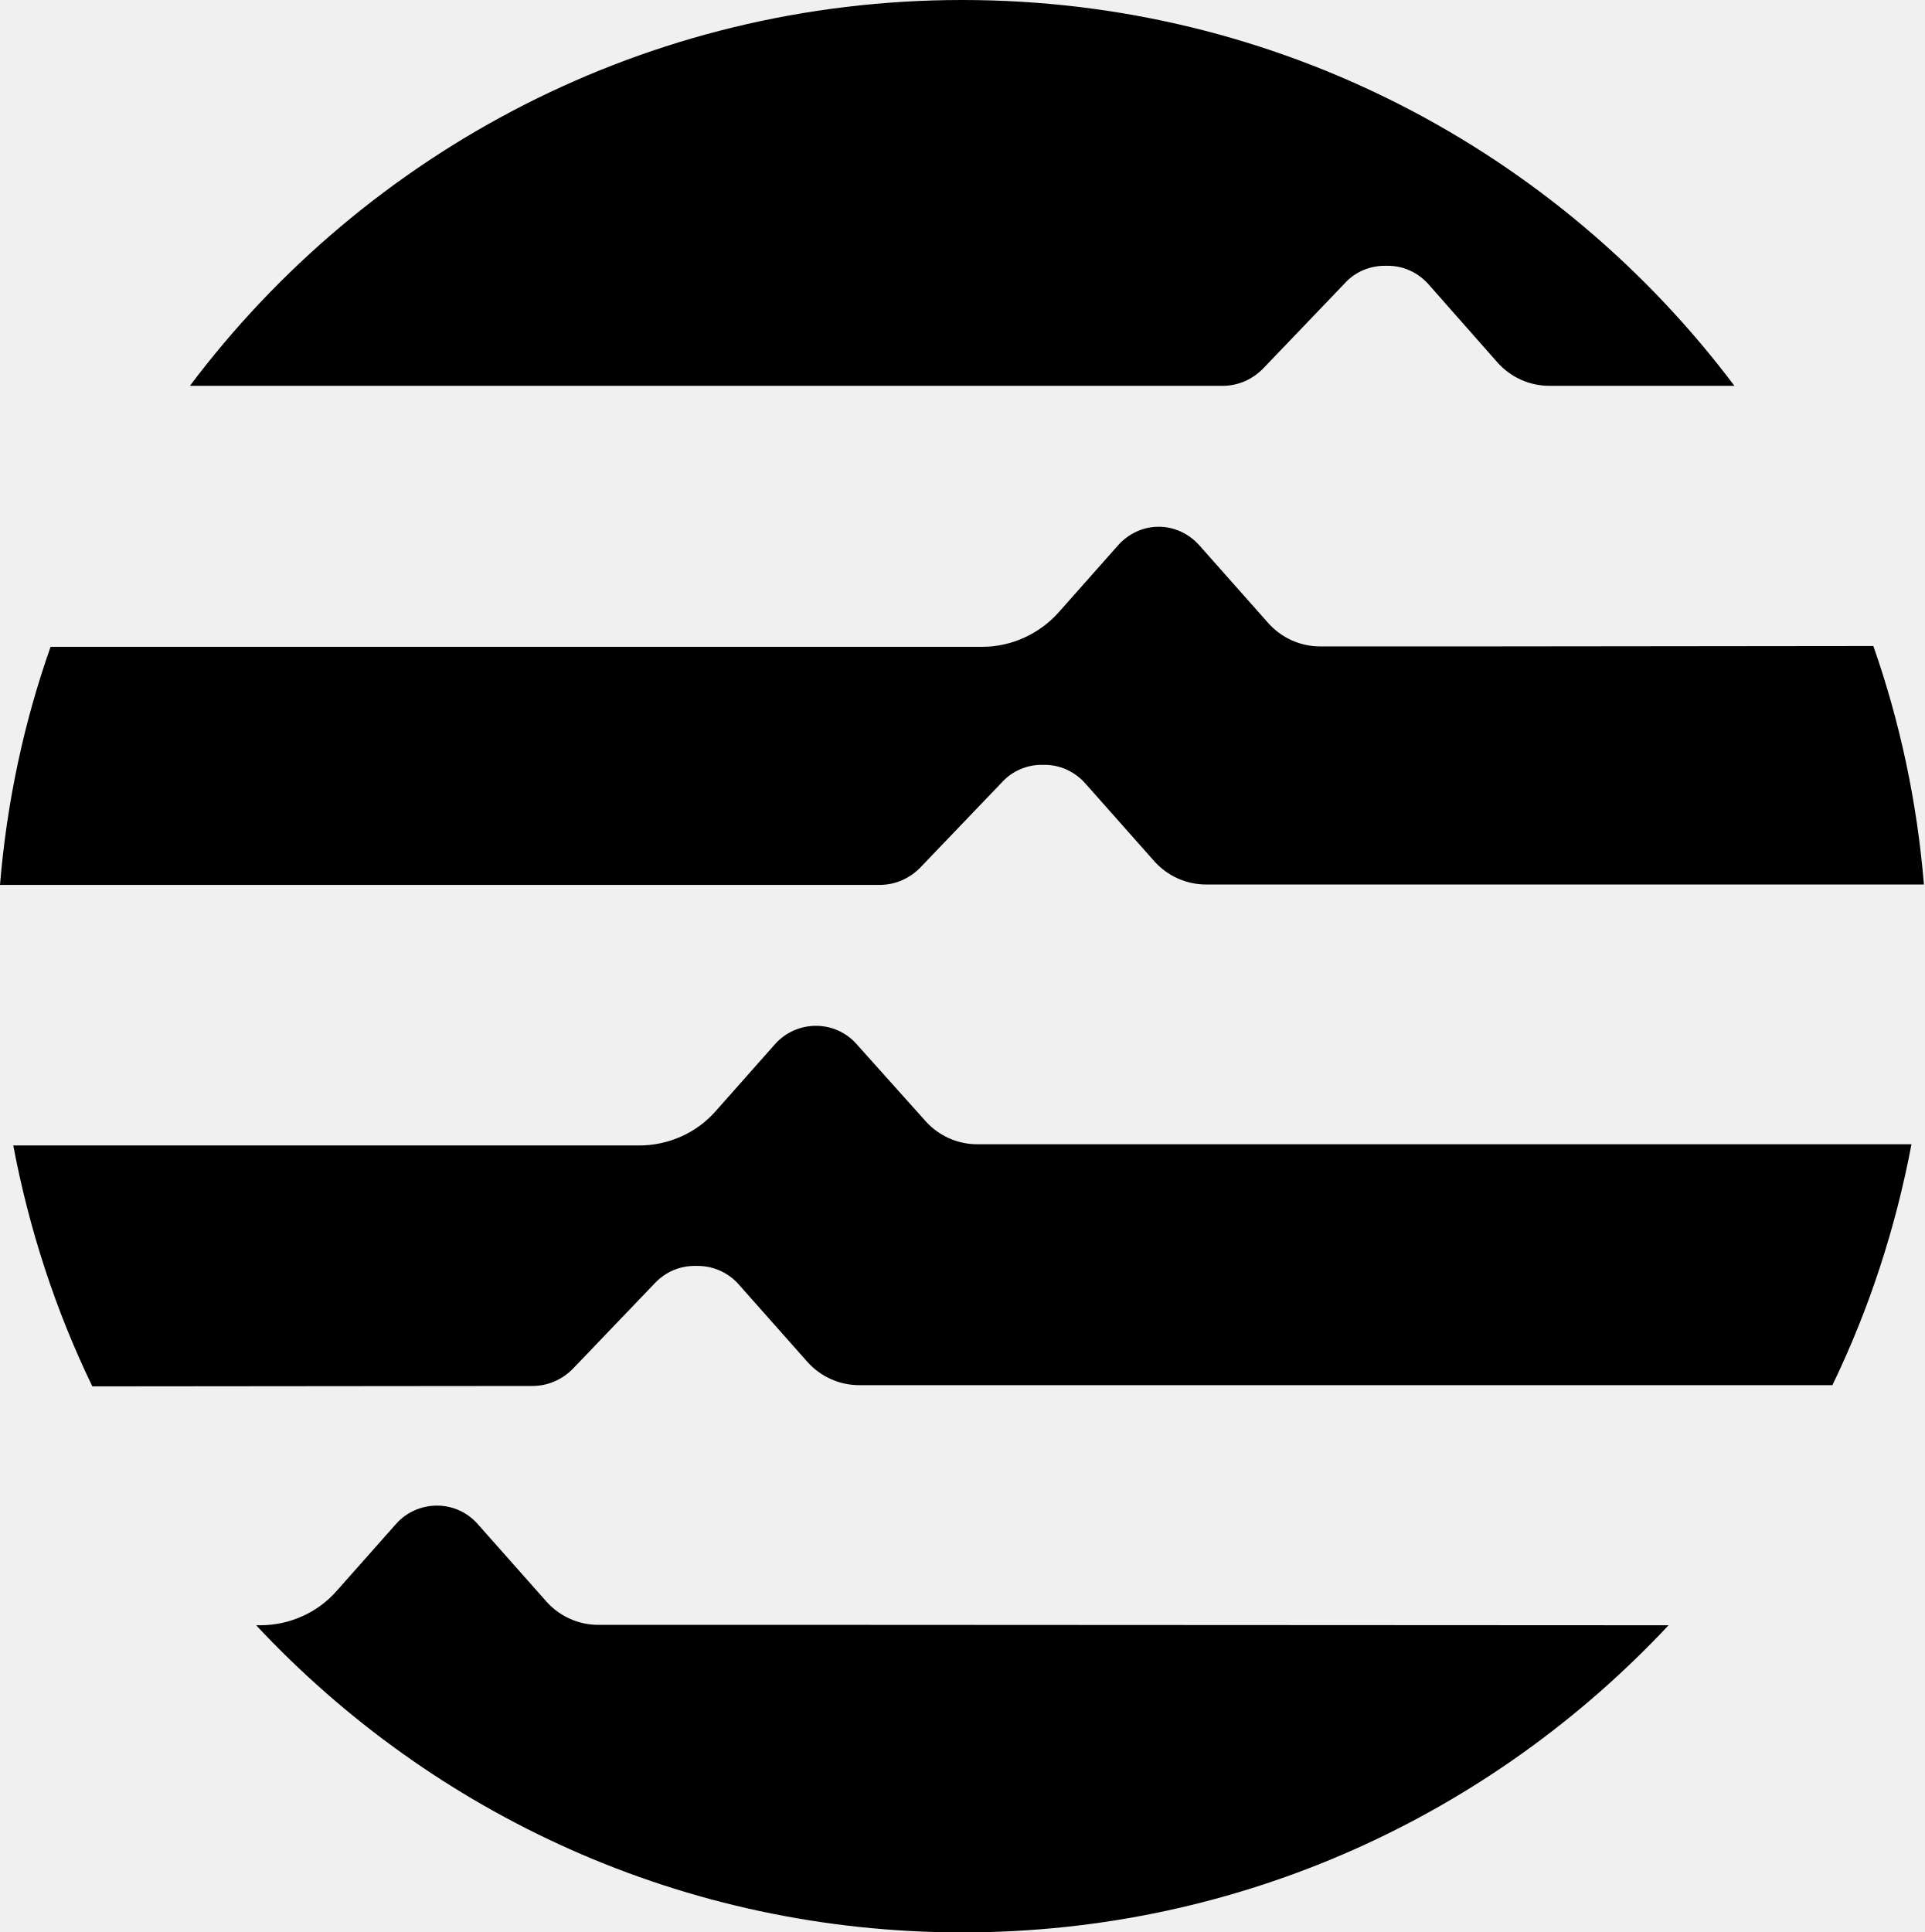
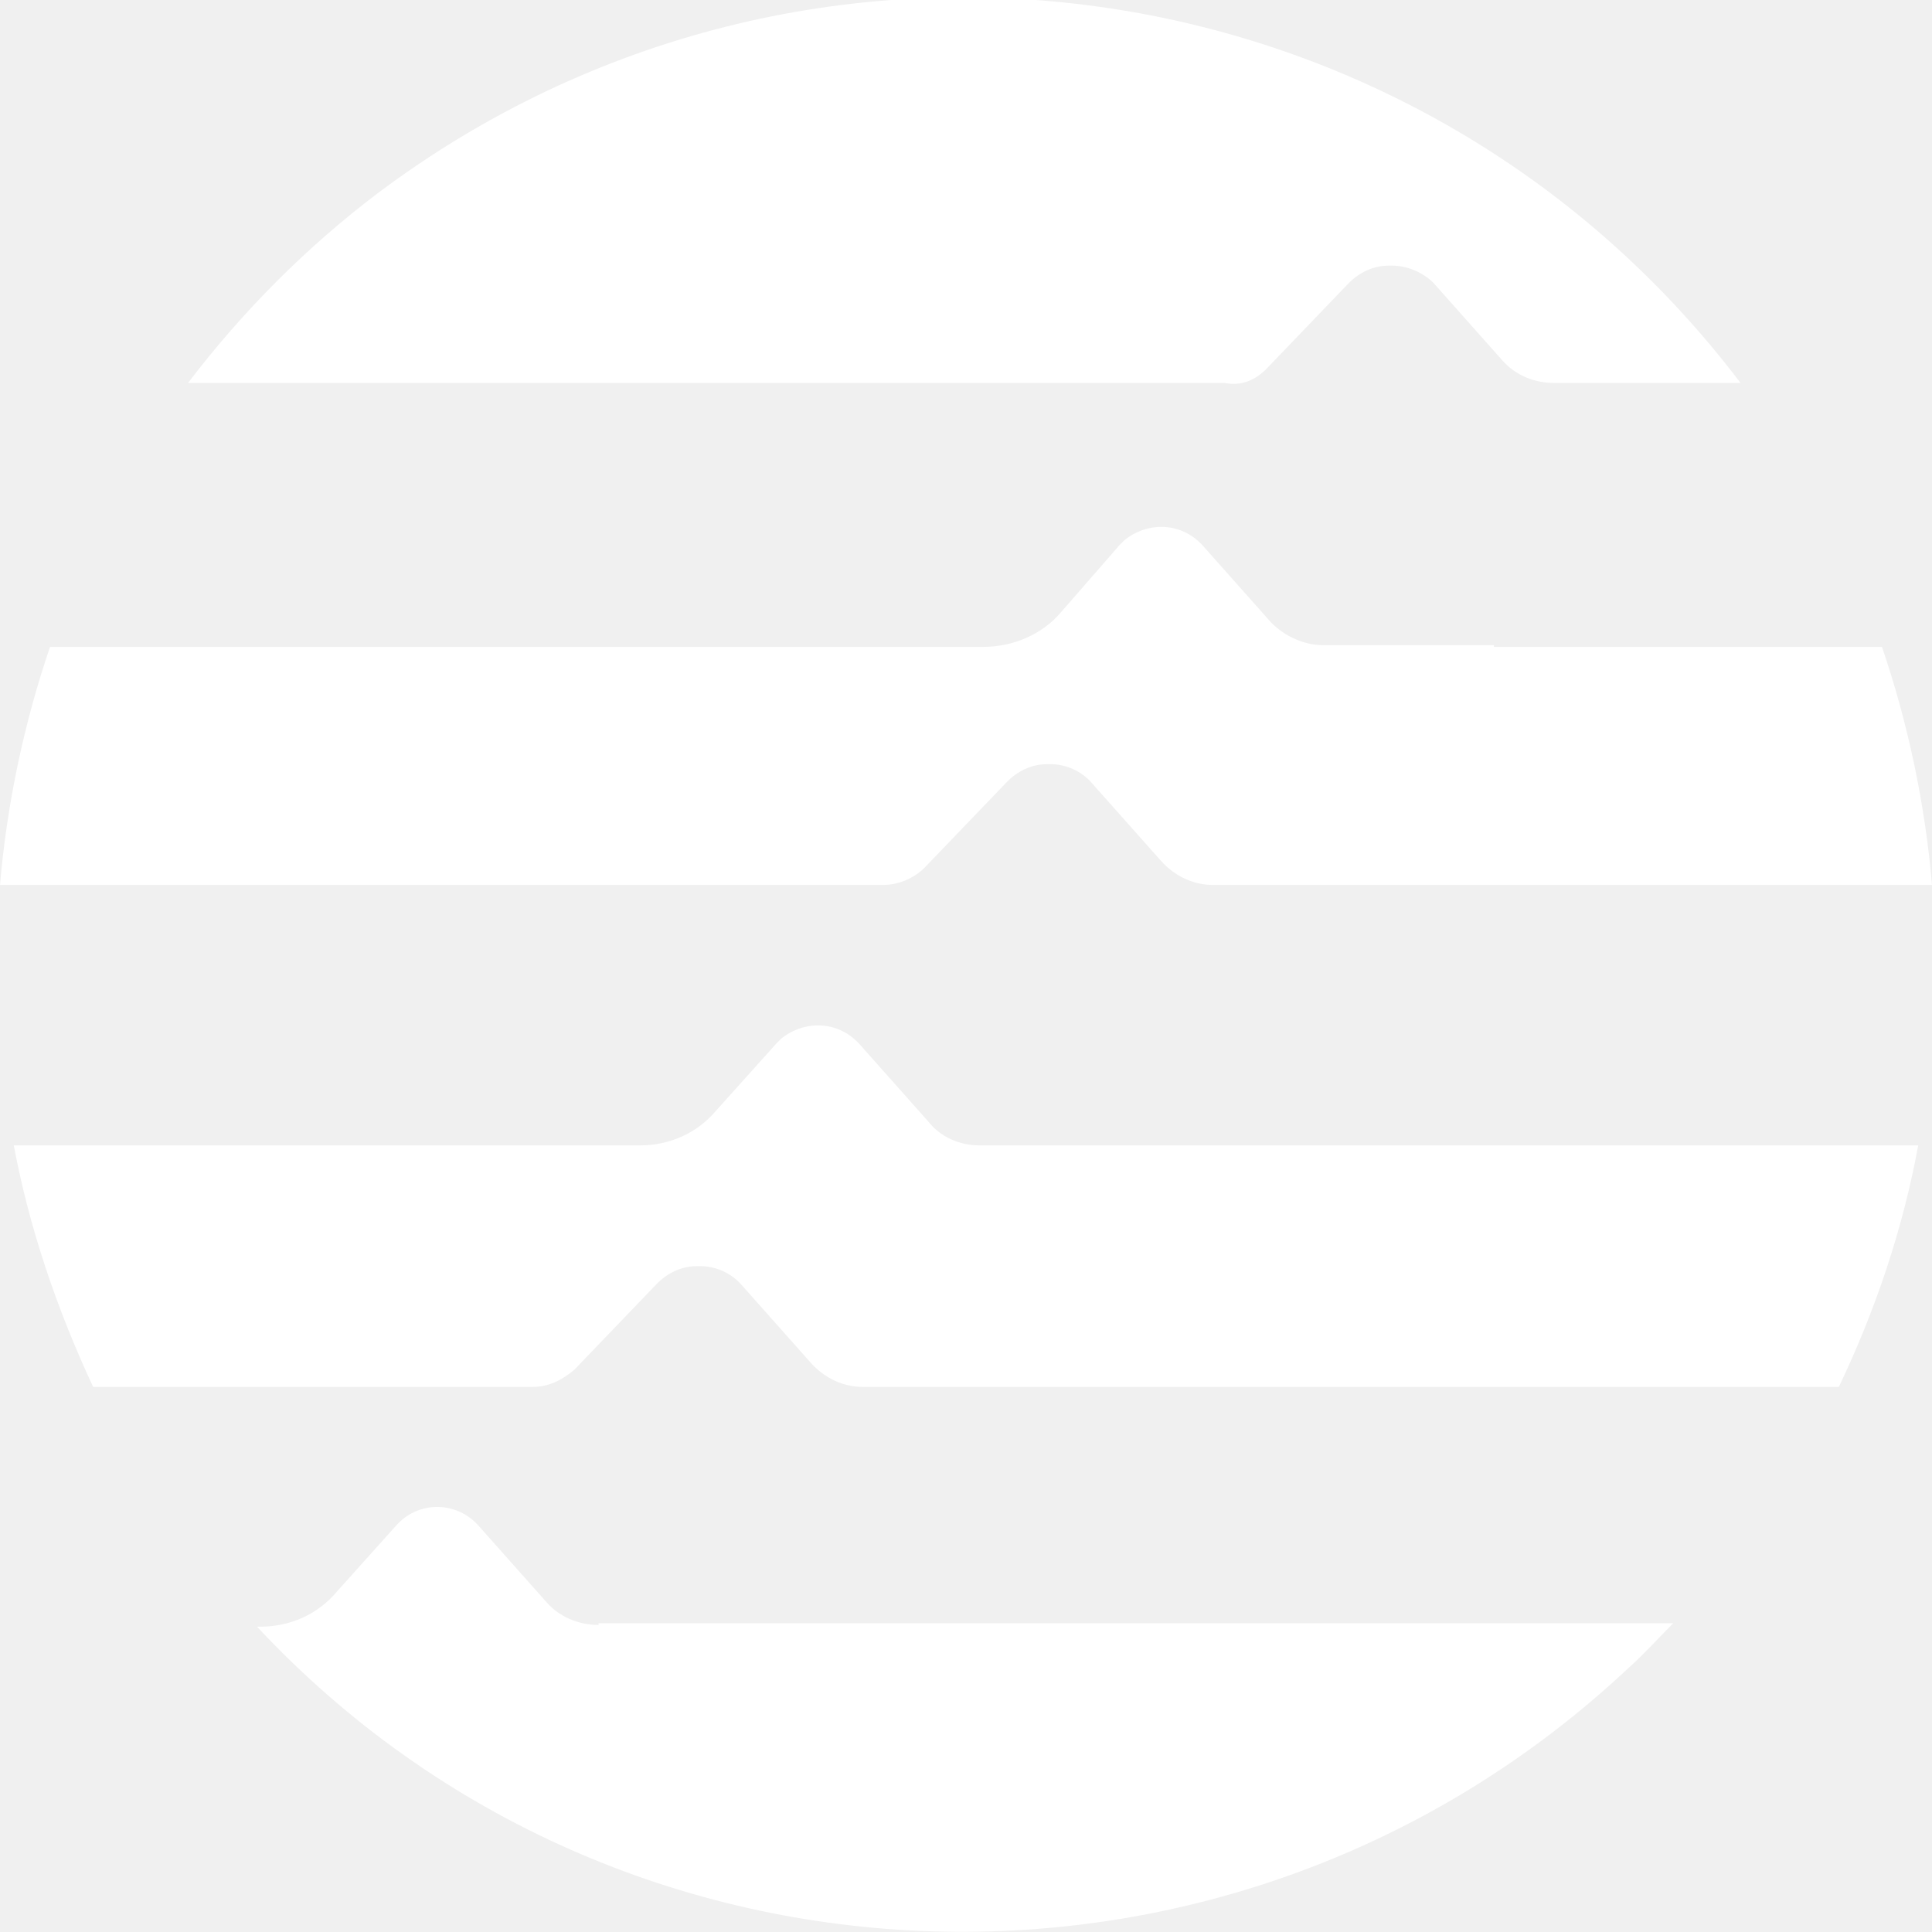
- <svg xmlns="http://www.w3.org/2000/svg" version="1.1" id="a" x="0px" y="0px" viewBox="0 0 479.3 481.2" style="enable-background:new 0 0 479.3 481.2;" xml:space="preserve">
-   <path d="M371.2,161h-42.4c-4.9,0-9.6-2.1-12.9-5.8l-17.2-19.4c-2.6-2.9-6.2-4.6-10.1-4.6s-7.5,1.7-10.1,4.6l-14.8,16.7  c-4.8,5.4-11.8,8.6-19,8.6H12.6C6,179.8,1.7,199.7,0,220.4h219.1c3.9,0,7.5-1.6,10.2-4.4l20.4-21.3c2.5-2.7,6.1-4.2,9.7-4.2h0.8  c3.9,0,7.5,1.7,10.1,4.6l17.2,19.4c3.3,3.7,8,5.8,12.9,5.8h178.8c-1.7-20.6-6-40.6-12.6-59.4L371.2,161L371.2,161z" />
-   <path d="M132.6,345.2c3.9,0,7.5-1.6,10.2-4.4l20.4-21.3c2.6-2.7,6.1-4.2,9.8-4.2h0.8c3.9,0,7.6,1.7,10.1,4.5l17.2,19.4  c3.3,3.7,8,5.8,12.9,5.8h242.4c9.1-18.8,15.7-38.9,19.7-60H243.4c-4.9,0-9.6-2.1-12.9-5.8L213.3,260c-2.6-2.9-6.2-4.5-10.1-4.5  s-7.6,1.7-10.1,4.5l-14.8,16.7c-4.8,5.5-11.8,8.6-19.1,8.6H3.3c4,21.1,10.6,41.2,19.7,60L132.6,345.2L132.6,345.2z" />
-   <path d="M304.5,96.1c3.9,0,7.5-1.6,10.2-4.4l20.4-21.3c2.5-2.7,6.1-4.2,9.8-4.2h0.8c3.9,0,7.5,1.7,10.1,4.6L373,90.3  c3.3,3.7,8,5.8,12.9,5.8H432C388.1,37.7,318.3,0,239.7,0S91.2,37.7,47.3,96.1H304.5z" />
-   <path d="M212,404.7h-63c-4.9,0-9.6-2.1-12.9-5.8l-17.2-19.4c-2.6-2.9-6.2-4.5-10.1-4.5s-7.6,1.7-10.1,4.5l-14.8,16.7  c-4.8,5.5-11.8,8.6-19.1,8.6h-1c43.9,47,106.4,76.5,175.9,76.5s131.9-29.5,175.9-76.5L212,404.7L212,404.7z" />
+ <svg xmlns="http://www.w3.org/2000/svg" width="100%" height="100%" version="1.2" baseProfile="tiny" viewBox="0 0 112 112" overflow="visible" xml:space="preserve">
+   <path fill="white" d="M86.6 37.4h-9.9c-1.1 0-2.2-.5-3-1.3l-4-4.5c-1.2-1.3-3.1-1.4-4.5-.3l-.3.3-3.4 3.9c-1.1 1.3-2.8 2-4.5 2H2.9C1.4 41.9.4 46.6 0 51.3h51.2c.9 0 1.8-.4 2.4-1l4.8-5c.6-.6 1.4-1 2.3-1h.2c.9 0 1.8.4 2.4 1.1l4 4.5c.8.9 1.9 1.4 3 1.4H112c-.4-4.7-1.4-9.4-2.9-13.8H86.6zM53.8 65l-4-4.5c-1.2-1.3-3.1-1.4-4.5-.3l-.3.3-3.5 3.9c-1.1 1.3-2.7 2-4.4 2H.8c.9 4.8 2.5 9.5 4.6 14h25.5c.9 0 1.7-.4 2.4-1l4.8-5c.6-.6 1.4-1 2.3-1h.2c.9 0 1.8.4 2.4 1.1l4 4.5c.8.9 1.9 1.4 3 1.4h56.6c2.1-4.4 3.7-9.1 4.6-14H56.8c-1.2 0-2.3-.5-3-1.4zm19.6-43.6 4.8-5c.6-.6 1.4-1 2.3-1h.2c.9 0 1.8.4 2.4 1l4 4.5c.8.9 1.9 1.3 3 1.3h10.8c-18.8-24.8-54.1-29.7-79-11-4.1 3.1-7.8 6.8-11 11H71c1 .2 1.8-.2 2.4-.8zM34.7 94.2c-1.2 0-2.3-.5-3-1.3l-4-4.5c-1.2-1.3-3.2-1.4-4.5-.2l-.2.2-3.5 3.9c-1.1 1.3-2.7 2-4.4 2h-.2C36 116.9 71.7 118 94.4 96.7c.9-.8 1.7-1.7 2.6-2.6H34.7z" />
</svg>
